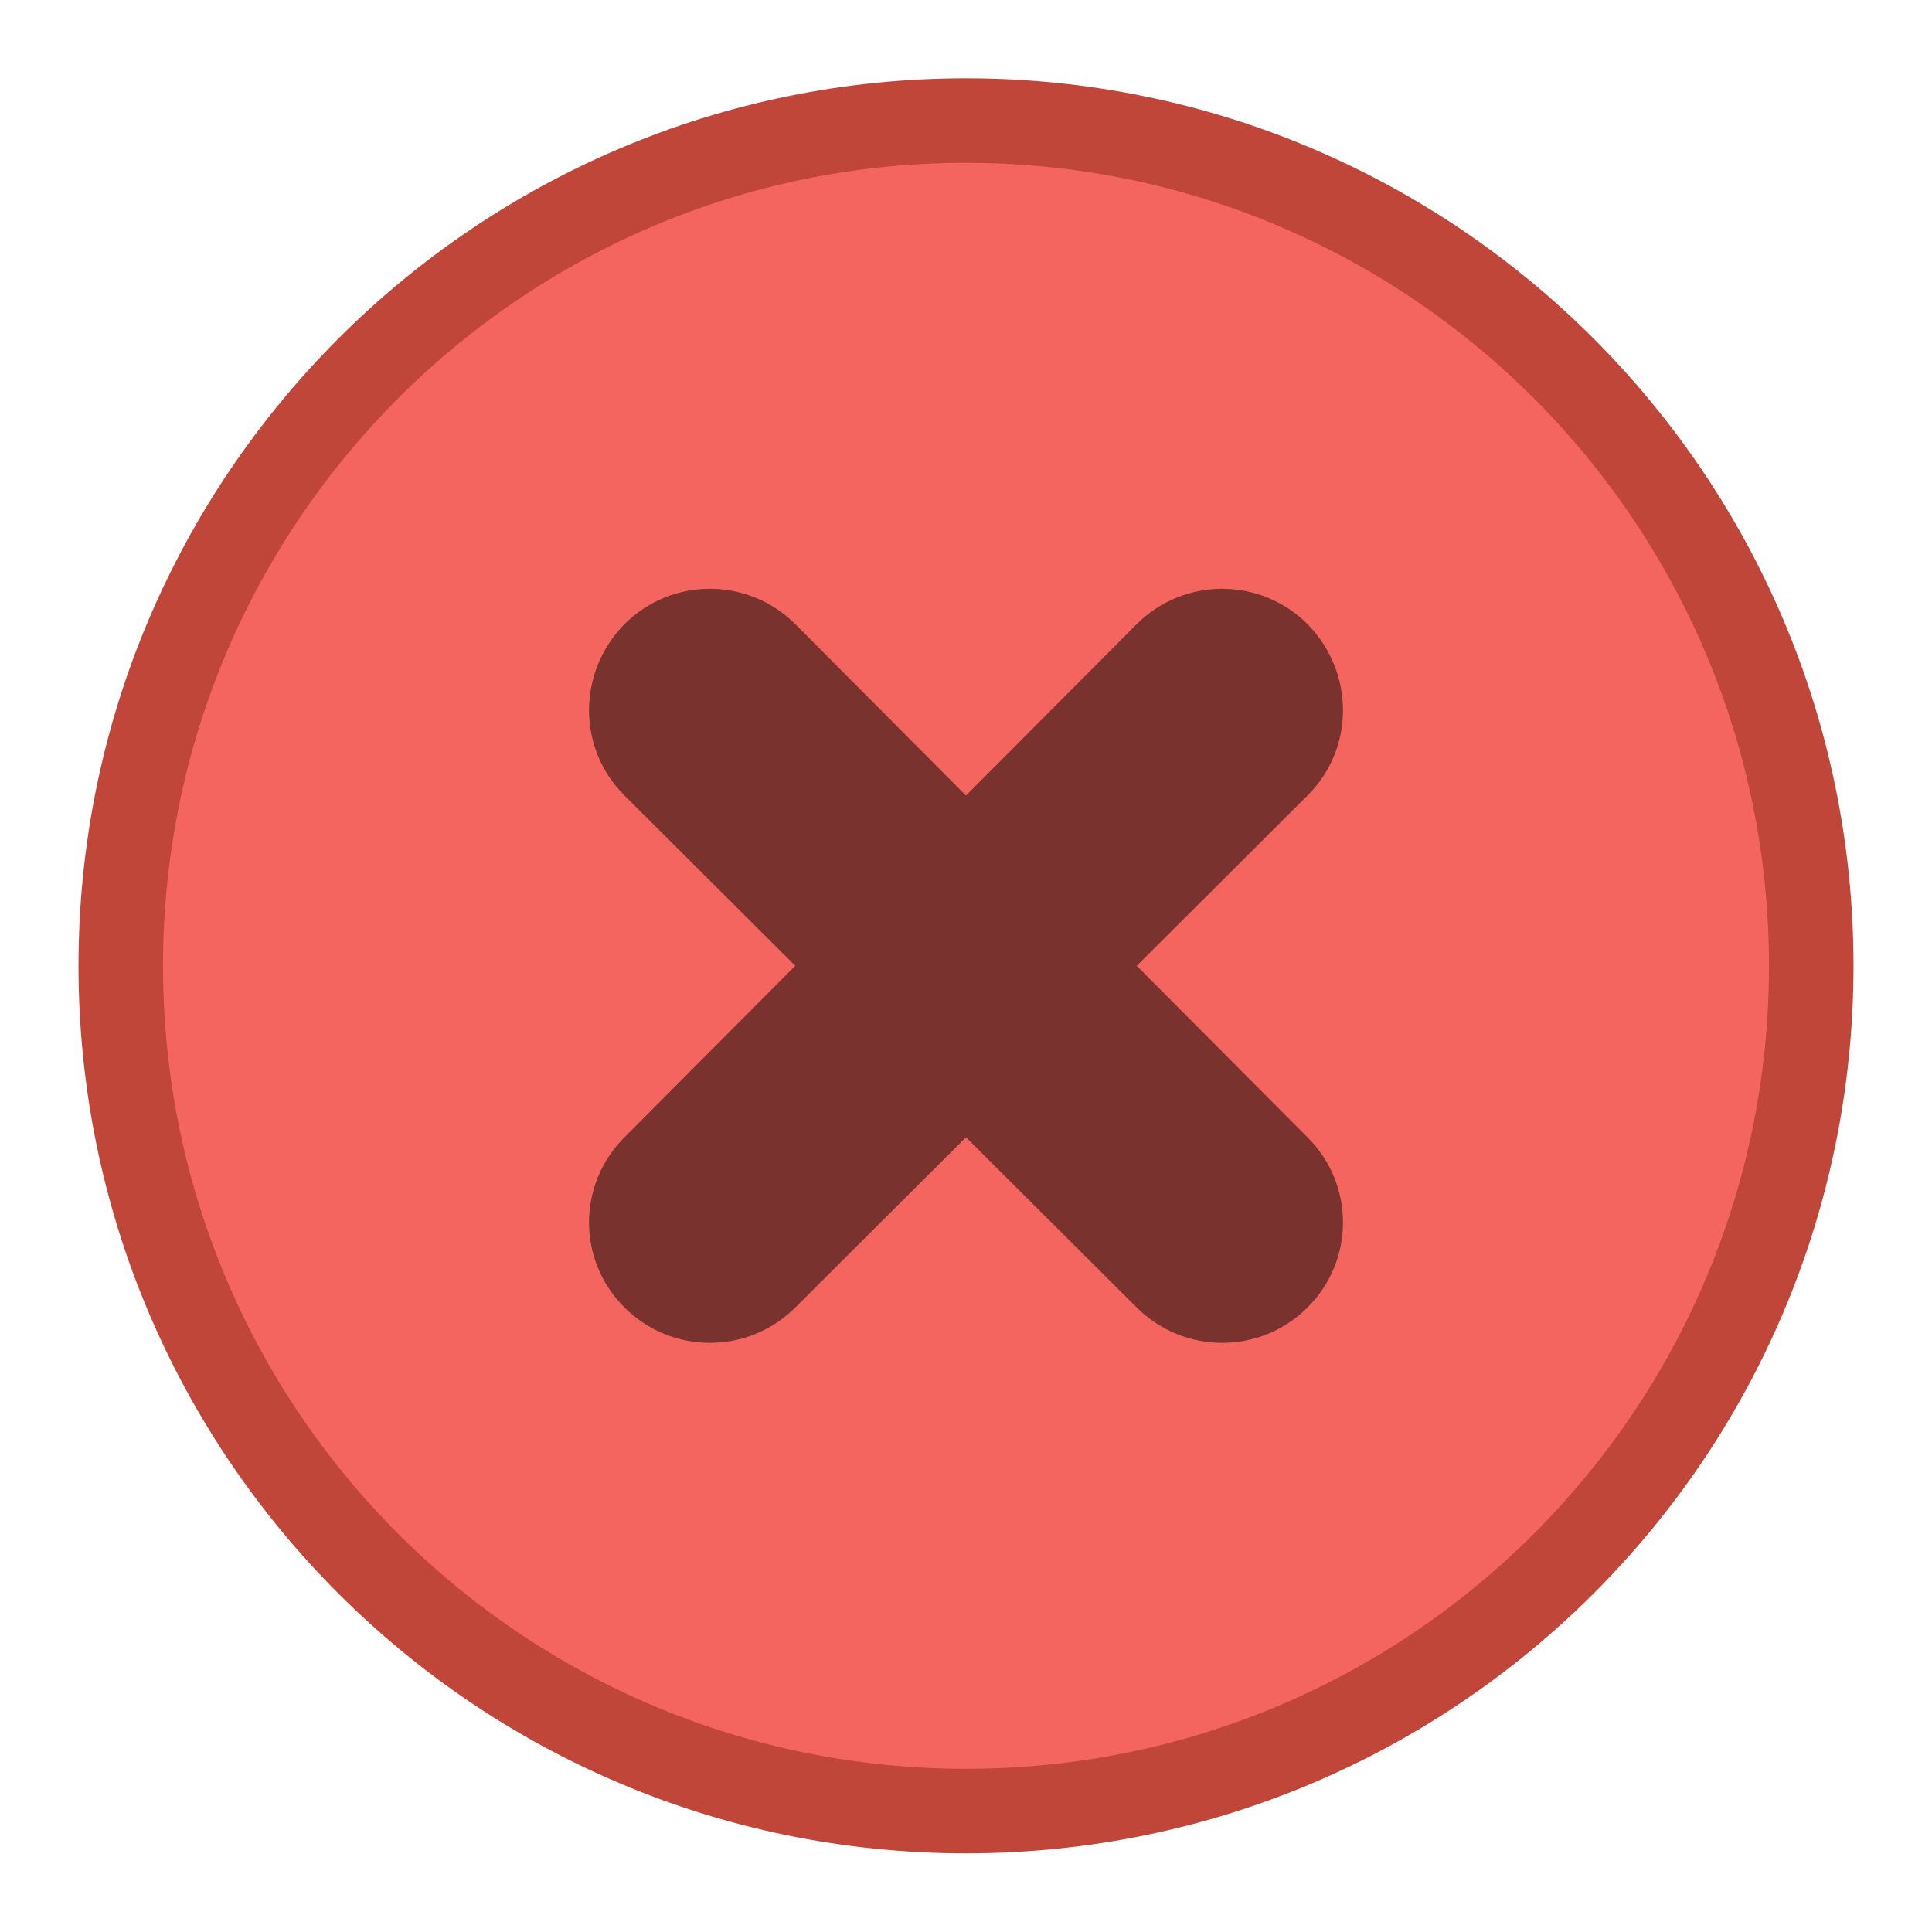
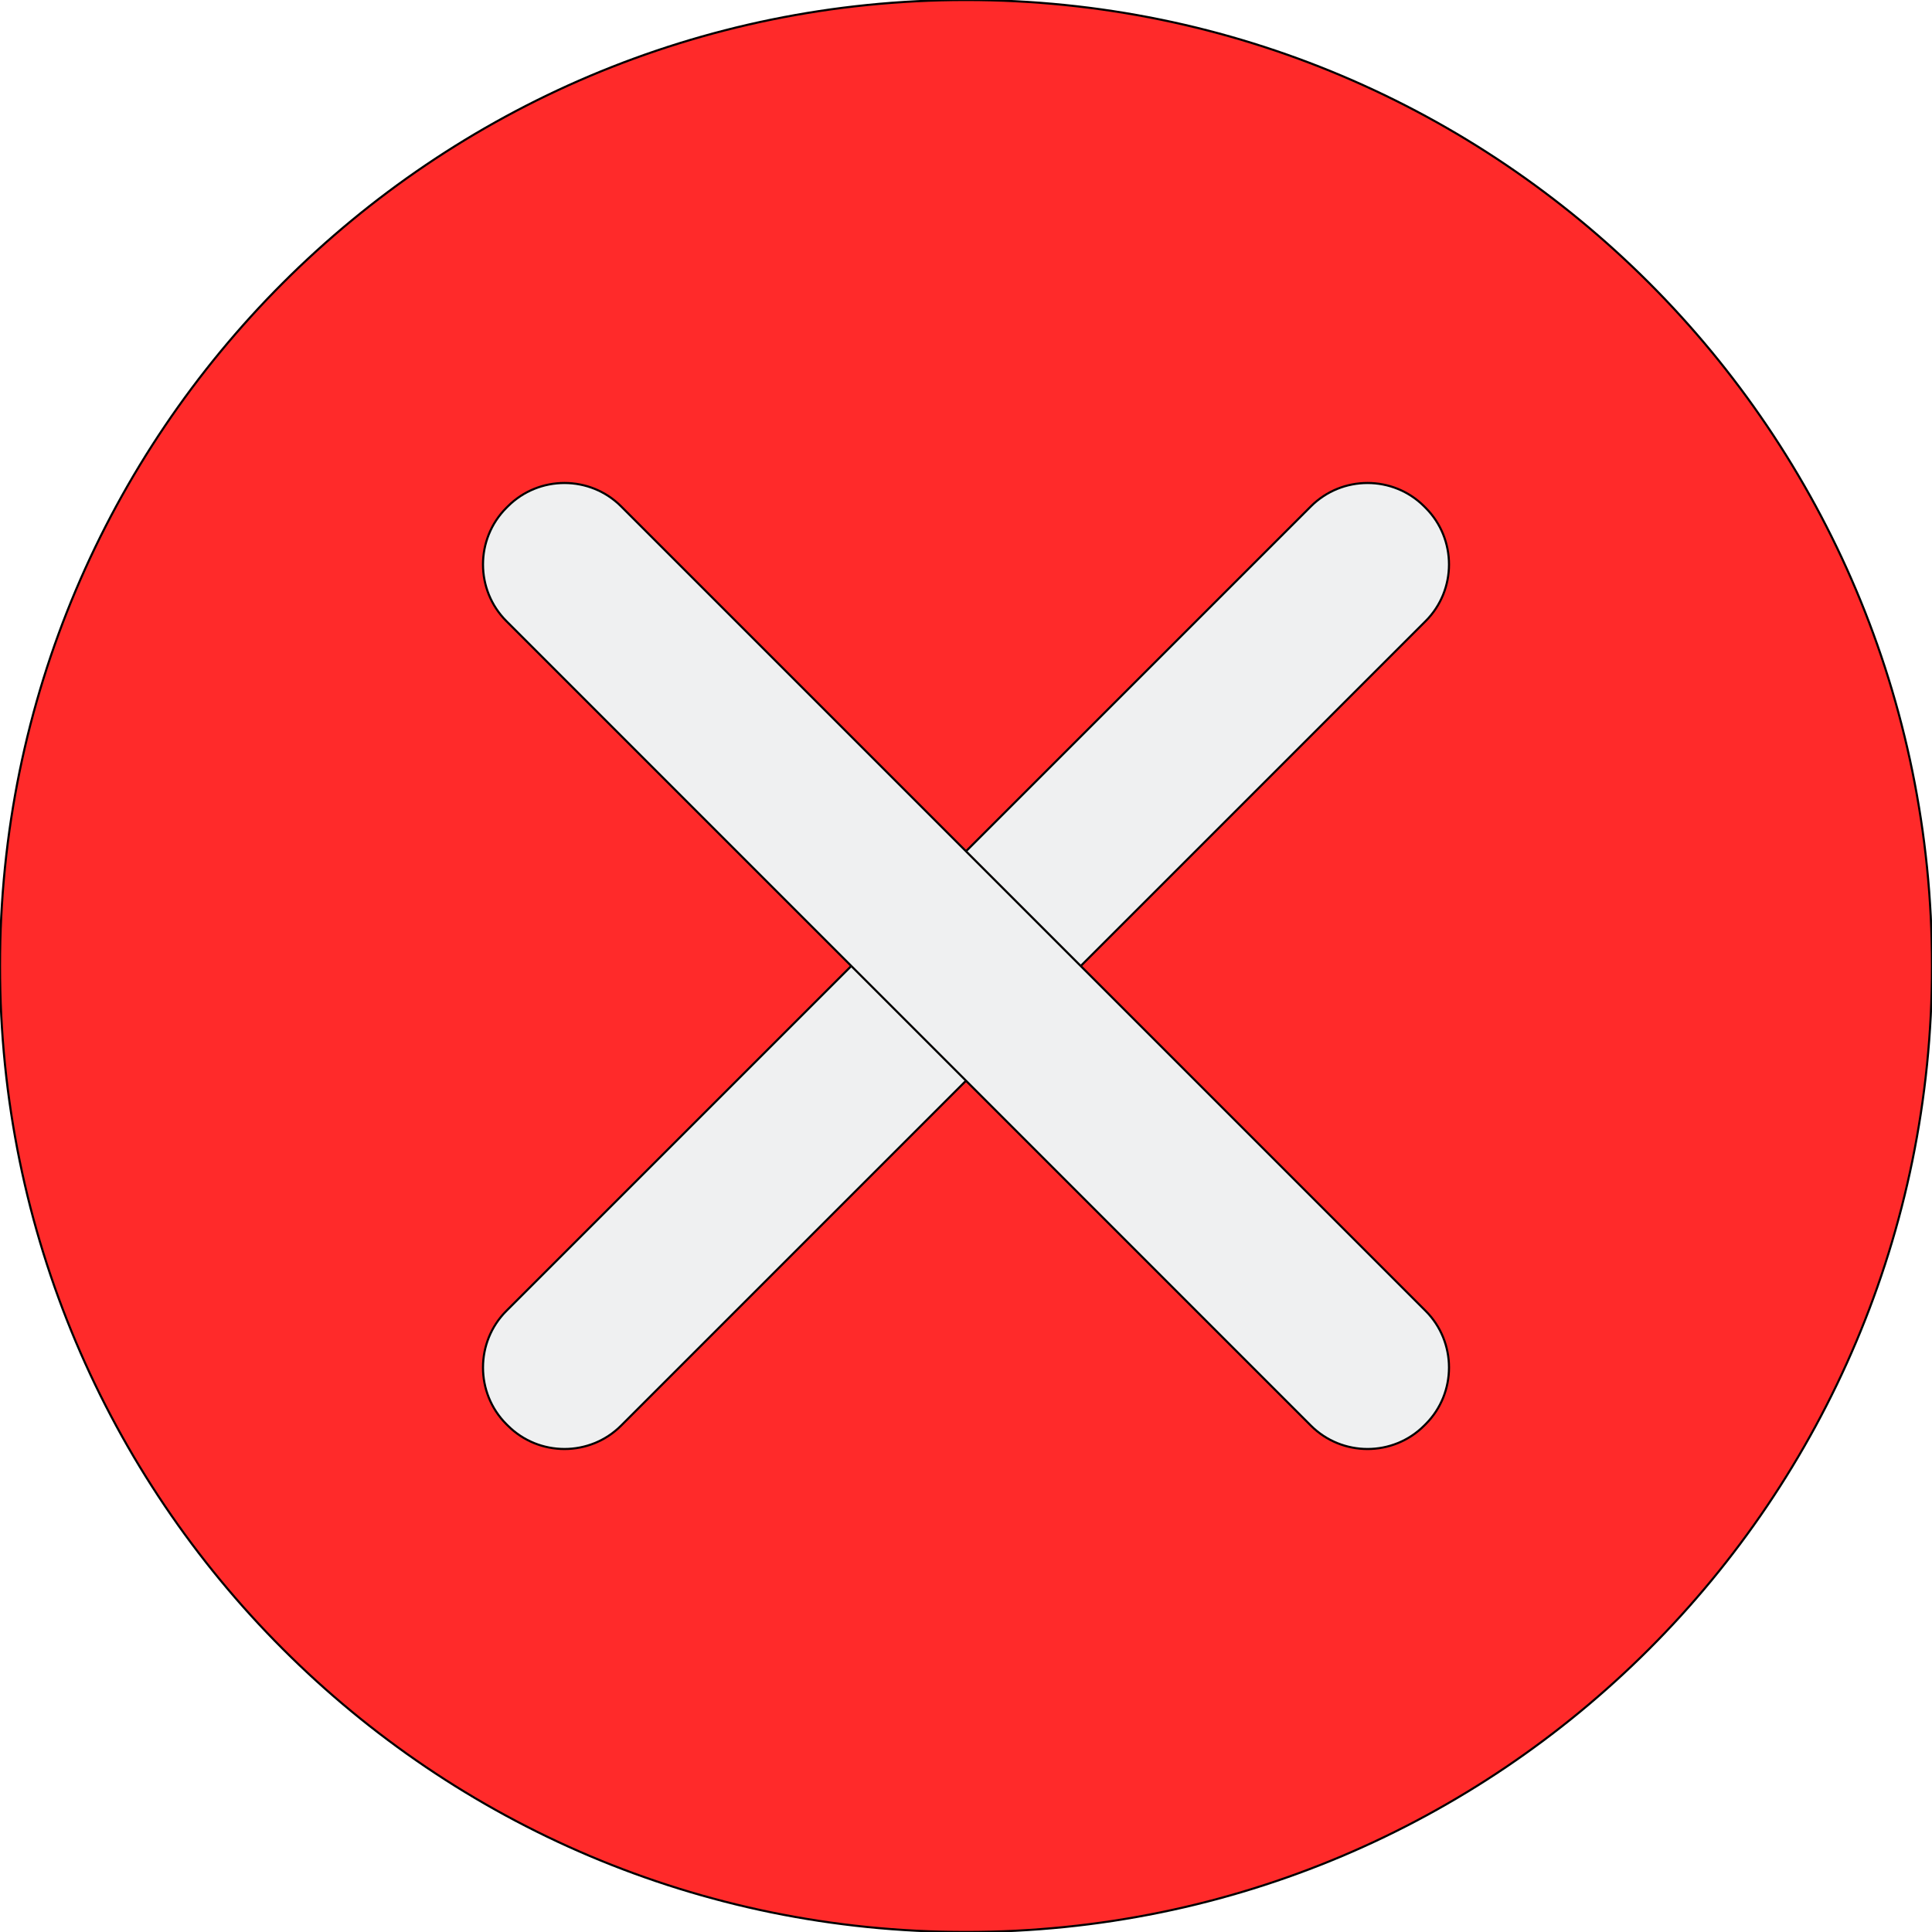
<svg xmlns="http://www.w3.org/2000/svg" viewBox="0 0 50 50" version="1.2" baseProfile="tiny">
  <defs>
</defs>
  <g fill="none" stroke="black" stroke-width="1" fill-rule="evenodd" stroke-linecap="square" stroke-linejoin="bevel">
-     <g fill="#000000" fill-opacity="1" stroke="none" transform="matrix(3.125,0,0,3.125,-915.625,676.993)" font-family="Noto Sans" font-size="10" font-weight="400" font-style="normal" opacity="0">
-       <path vector-effect="none" fill-rule="evenodd" d="M293,-216.638 C293,-216.638 293,-216.638 293,-216.638 L309,-216.638 C309,-216.638 309,-216.638 309,-216.638 L309,-200.638 C309,-200.638 309,-200.638 309,-200.638 L293,-200.638 C293,-200.638 293,-200.638 293,-200.638 L293,-216.638" />
+     <g fill="none" stroke="#000000" stroke-opacity="1" stroke-width="1" stroke-linecap="square" stroke-linejoin="bevel" transform="matrix(1,0,0,1,0,0)" font-family="Noto Sans" font-size="10" font-weight="400" font-style="normal">
+ </g>
+     <g fill="#ff2a2a" fill-opacity="1" stroke="#000000" stroke-opacity="1" stroke-width="1" stroke-linecap="butt" stroke-linejoin="miter" stroke-miterlimit="4" transform="matrix(0.0548323,0,0,-0.0548323,-1.26386,49.2991)" font-family="Noto Sans" font-size="10" font-weight="400" font-style="normal">
+       <path vector-effect="none" fill-rule="nonzero" d="M478.989,899.088 C730.791,899.088 934.921,694.961 934.921,443.153 C934.921,191.345 730.791,-12.783 478.989,-12.783 C227.18,-12.783 23.05,191.345 23.05,443.153 C23.05,694.961 227.18,899.088 478.989,899.088 " />
    </g>
-     <g fill="#f4655f" fill-opacity="1" stroke="none" transform="matrix(3.125,0,0,3.125,-12.5,-3226.13)" font-family="Noto Sans" font-size="10" font-weight="400" font-style="normal">
-       <path vector-effect="none" fill-rule="evenodd" d="M12,1047.36 C15.866,1047.36 19,1044.23 19,1040.36 C19,1036.5 15.866,1033.36 12,1033.36 C8.134,1033.36 5,1036.5 5,1040.36 C5,1044.23 8.134,1047.36 12,1047.36 " />
+     <g fill="#eff0f1" fill-opacity="1" stroke="#000000" stroke-opacity="1" stroke-width="1" stroke-linecap="butt" stroke-linejoin="miter" stroke-miterlimit="4" transform="matrix(0.0548323,0,0,-0.0548323,-1.26386,49.2991)" font-family="Noto Sans" font-size="10" font-weight="400" font-style="normal">
+       <path vector-effect="none" fill-rule="nonzero" d="M262.04,280.359 L641.782,660.102 C656.478,674.797 680.521,674.797 695.225,660.102 L695.928,659.392 C710.627,644.696 710.627,620.652 695.932,605.952 L316.189,226.214 C301.49,211.514 277.445,211.514 262.75,226.214 L262.04,226.915 C247.343,241.615 247.343,265.664 262.04,280.359 " />
    </g>
-     <g fill="none" stroke="#c1463a" stroke-opacity="1" stroke-width="0.7" stroke-linecap="butt" stroke-linejoin="miter" stroke-miterlimit="4" transform="matrix(3.125,0,0,3.125,-12.5,-3226.13)" font-family="Noto Sans" font-size="10" font-weight="400" font-style="normal">
-       <path vector-effect="none" fill-rule="evenodd" d="M12,1047.36 C15.866,1047.36 19,1044.23 19,1040.36 C19,1036.5 15.866,1033.36 12,1033.36 C8.134,1033.36 5,1036.5 5,1040.36 C5,1044.23 8.134,1047.36 12,1047.36 " />
-     </g>
-     <g fill="#000000" fill-opacity="1" stroke="none" transform="matrix(3.125,0,0,3.125,-12.5,-3226.13)" font-family="Noto Sans" font-size="10" font-weight="400" font-style="normal" opacity="0.5">
-       <path vector-effect="none" fill-rule="nonzero" d="M9.172,1037.53 C8.78,1037.93 8.78,1038.56 9.172,1038.95 L10.586,1040.36 L9.172,1041.78 C8.78,1042.17 8.78,1042.8 9.172,1043.19 C9.563,1043.58 10.194,1043.58 10.586,1043.19 L12,1041.78 L13.414,1043.19 C13.806,1043.58 14.437,1043.58 14.828,1043.19 C15.22,1042.8 15.22,1042.17 14.828,1041.78 L13.414,1040.36 L14.828,1038.95 C15.22,1038.56 15.22,1037.93 14.828,1037.53 C14.437,1037.14 13.806,1037.14 13.414,1037.53 L12,1038.95 L10.586,1037.53 C10.194,1037.14 9.563,1037.14 9.172,1037.53 " />
+     <g fill="#eff0f1" fill-opacity="1" stroke="#000000" stroke-opacity="1" stroke-width="1" stroke-linecap="butt" stroke-linejoin="miter" stroke-miterlimit="4" transform="matrix(0.0548323,0,0,-0.0548323,-1.26386,49.2991)" font-family="Noto Sans" font-size="10" font-weight="400" font-style="normal">
+       <path vector-effect="none" fill-rule="nonzero" d="M316.193,660.099 L695.932,280.355 C710.627,265.66 710.627,241.611 695.932,226.916 L695.225,226.21 C680.525,211.51 656.482,211.51 641.785,226.21 L262.043,605.949 C247.342,620.649 247.342,644.693 262.043,659.393 L262.749,660.099 C277.448,674.798 301.493,674.798 316.193,660.099 " />
    </g>
    <g fill="none" stroke="#000000" stroke-opacity="1" stroke-width="1" stroke-linecap="square" stroke-linejoin="bevel" transform="matrix(1,0,0,1,0,0)" font-family="Noto Sans" font-size="10" font-weight="400" font-style="normal">
</g>
  </g>
</svg>
